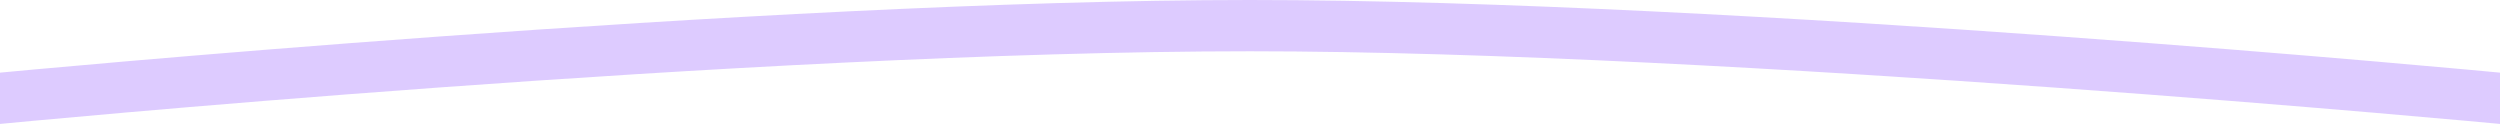
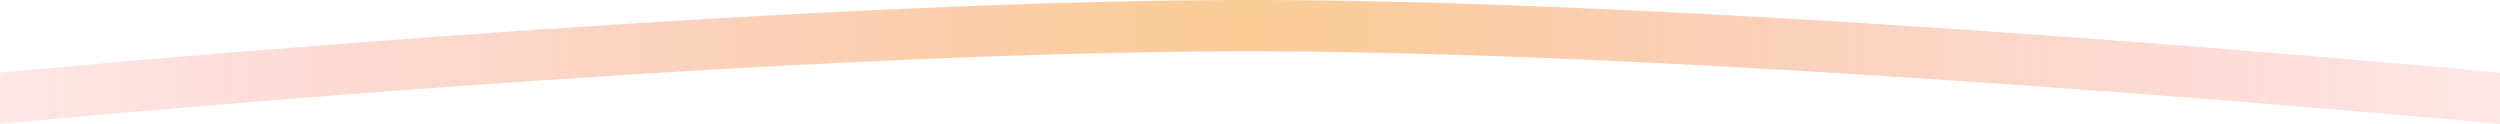
<svg xmlns="http://www.w3.org/2000/svg" width="585" height="29" viewBox="0 0 585 29" fill="none">
-   <path d="M585 29V17C585 17 406.824 0 292.5 0C178.176 0 0 17 0 17V29C0 29 175.5 12 292.5 12C404.724 12 585 29 585 29Z" fill="#8c52ff" fill-opacity="0.3" />
+   <defs>
+     <linearGradient id="screenGlow" x1="0" y1="0" x2="585" y2="0" gradientUnits="userSpaceOnUse">
+       <stop offset="0" stop-color="#f25f5c" stop-opacity="0.15" />
+       <stop offset="0.5" stop-color="#f7a440" stop-opacity="0.55" />
+       <stop offset="1" stop-color="#f25f5c" stop-opacity="0.15" />
+     </linearGradient>
+   </defs>
+   <path d="M585 29V17C585 17 406.824 0 292.5 0C178.176 0 0 17 0 17V29C0 29 175.5 12 292.5 12C404.724 12 585 29 585 29Z" fill="url(#screenGlow)" />
</svg>
